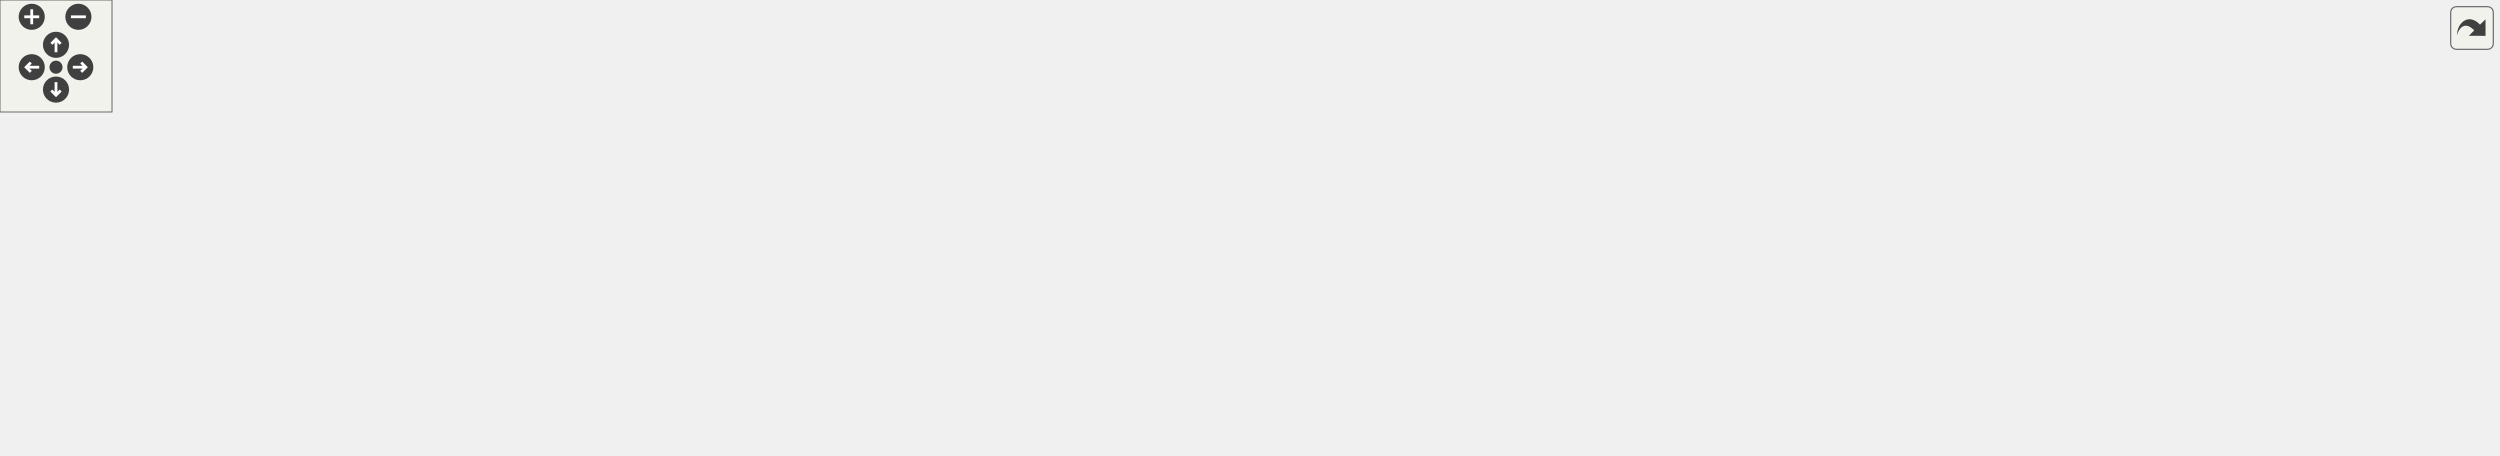
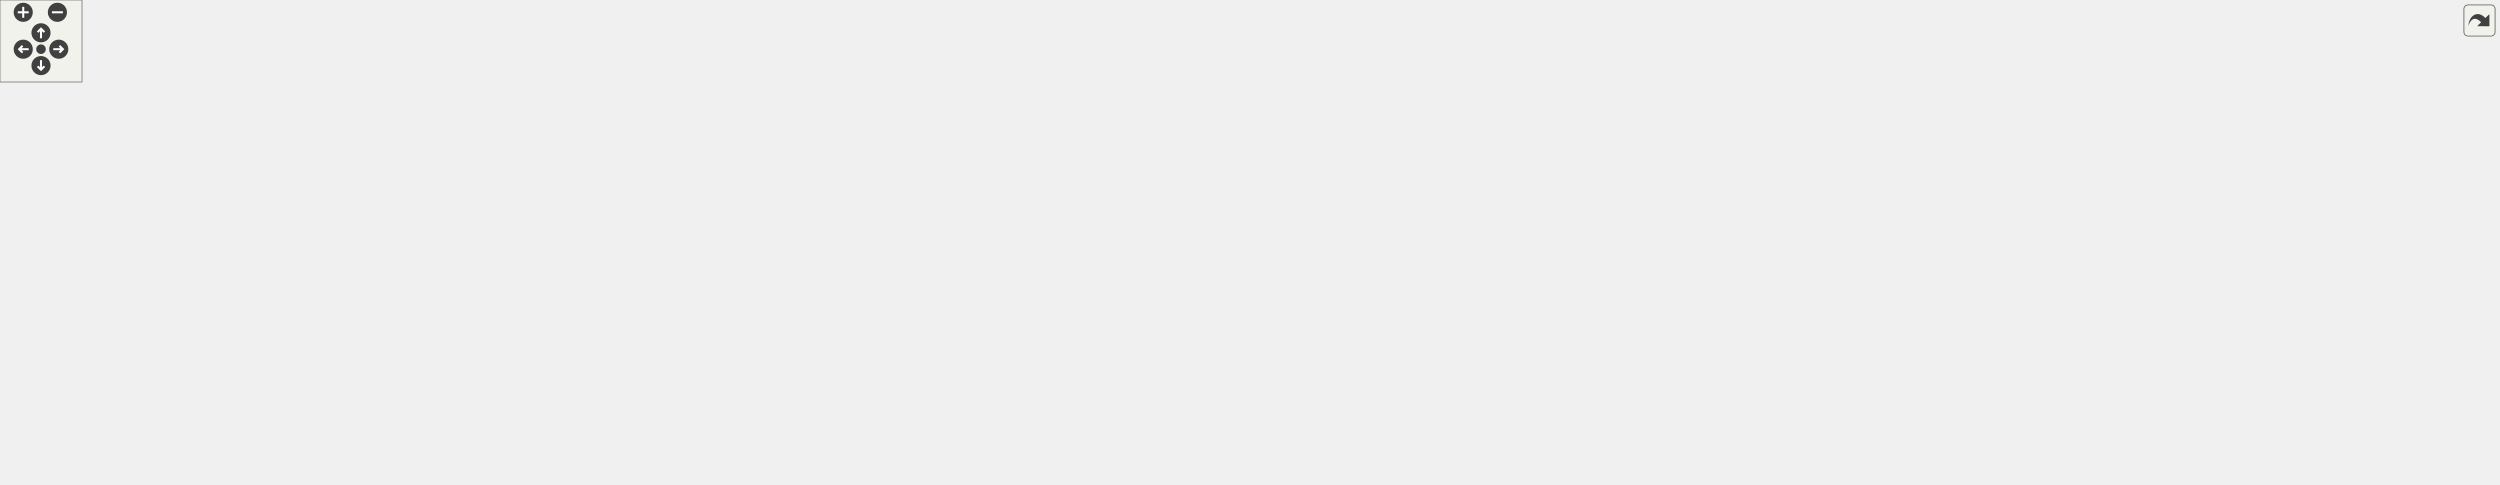
<svg xmlns="http://www.w3.org/2000/svg" xmlns:xlink="http://www.w3.org/1999/xlink" id="main" version="1.1" xml:space="preserve">
  <style type="text/css">
.edge:hover path { stroke: red; }
.edge:hover polygon { stroke: red; fill: red; }
</style>
  <defs>
    <circle id="rim" cx="0" cy="0" r="7" />
    <circle id="rim2" cx="0" cy="0" r="3.5" />
    <g id="zoomPlus">
      <use xlink:href="#rim" fill="#404040">
        <set attributeName="fill" to="#808080" begin="zoomplus.mouseover" end="zoomplus.mouseout" />
      </use>
      <path d="M-4,0h8M0,-4v8" fill="none" stroke="white" stroke-width="1.5" pointer-events="none" />
    </g>
    <g id="zoomMin">
      <use xlink:href="#rim" fill="#404040">
        <set attributeName="fill" to="#808080" begin="zoomminus.mouseover" end="zoomminus.mouseout" />
      </use>
      <path d="M-4,0h8" fill="none" stroke="white" stroke-width="1.5" pointer-events="none" />
    </g>
    <g id="dirArrow">
      <path fill="none" stroke="white" stroke-width="1.5" d="M0,-3.0v7 M-2.5,-0.5L0,-3.0L2.5,-0.5" />
    </g>
    <g id="resetDef">
      <use xlink:href="#rim2" fill="#404040">
        <set attributeName="fill" to="#808080" begin="reset.mouseover" end="reset.mouseout" />
      </use>
    </g>
  </defs>
  <svg id="graph" class="graph">
    <g id="viewport">
      <g id="node1" class="node">
-         <polygon fill="#bfbfbf" stroke="black" points="391.707,-165.5 391.707,-183.5 479.973,-183.5 479.973,-165.5 391.707,-165.5" />
-         <text text-anchor="middle" x="435.84" y="-171.5" font-family="Helvetica,sans-Serif" font-size="10.00">qtpasssettings.h</text>
+         <polygon fill="#bfbfbf" stroke="black" points="391.707,-275.5 391.707,-293.5 479.973,-293.5 479.973,-275.5 391.707,-275.5" />
+         <text text-anchor="middle" x="435.84" y="-281.5" font-family="Helvetica,sans-Serif" font-size="10.00">qtpasssettings.h</text>
      </g>
      <g id="node2" class="node">
-         <polygon fill="none" stroke="#bfbfbf" points="0,-110.5 0,-128.5 67.68,-128.5 67.68,-110.5 0,-110.5" />
-         <text text-anchor="middle" x="33.84" y="-116.5" font-family="Helvetica,sans-Serif" font-size="10.00">QByteArray</text>
+         <polygon fill="none" stroke="#bfbfbf" points="0,-220.5 0,-238.5 67.68,-238.5 67.68,-220.5 0,-220.5" />
+         <text text-anchor="middle" x="33.84" y="-226.5" font-family="Helvetica,sans-Serif" font-size="10.00">QByteArray</text>
      </g>
      <g id="edge1" class="edge">
-         <path fill="none" stroke="midnightblue" d="M391.481,-169.038C325.393,-162.163 196.966,-147.931 78.071,-129.096" />
-         <polygon fill="midnightblue" stroke="midnightblue" points="78.495,-125.619 68.067,-127.496 77.389,-132.531 78.495,-125.619" />
+         <path fill="none" stroke="midnightblue" d="M391.481,-279.038C325.393,-272.163 196.966,-257.931 78.071,-239.096" />
+         <polygon fill="midnightblue" stroke="midnightblue" points="78.495,-235.619 68.067,-237.496 77.389,-242.531 78.495,-235.619" />
      </g>
      <g id="node3" class="node">
-         <polygon fill="none" stroke="#bfbfbf" points="85.653,-110.5 85.653,-128.5 180.027,-128.5 180.027,-110.5 85.653,-110.5" />
-         <text text-anchor="middle" x="132.84" y="-116.5" font-family="Helvetica,sans-Serif" font-size="10.00">QCoreApplication</text>
+         <polygon fill="none" stroke="#bfbfbf" points="85.653,-220.5 85.653,-238.5 180.027,-238.5 180.027,-220.5 85.653,-220.5" />
+         <text text-anchor="middle" x="132.84" y="-226.5" font-family="Helvetica,sans-Serif" font-size="10.00">QCoreApplication</text>
      </g>
      <g id="edge2" class="edge">
-         <path fill="none" stroke="midnightblue" d="M391.457,-165.737C337.803,-156.352 247.454,-140.548 189.001,-130.324" />
-         <polygon fill="midnightblue" stroke="midnightblue" points="189.286,-126.82 178.832,-128.545 188.079,-133.716 189.286,-126.82" />
+         <path fill="none" stroke="midnightblue" d="M391.457,-275.737C337.803,-266.352 247.454,-250.548 189.001,-240.324" />
+         <polygon fill="midnightblue" stroke="midnightblue" points="189.286,-236.82 178.832,-238.545 188.079,-243.716 189.286,-236.82" />
      </g>
      <g id="node4" class="node">
-         <polygon fill="none" stroke="#bfbfbf" points="197.564,-110.5 197.564,-128.5 234.116,-128.5 234.116,-110.5 197.564,-110.5" />
-         <text text-anchor="middle" x="215.84" y="-116.5" font-family="Helvetica,sans-Serif" font-size="10.00">QDir</text>
+         <polygon fill="none" stroke="#bfbfbf" points="197.564,-220.5 197.564,-238.5 234.116,-238.5 234.116,-220.5 197.564,-220.5" />
+         <text text-anchor="middle" x="215.84" y="-226.5" font-family="Helvetica,sans-Serif" font-size="10.00">QDir</text>
      </g>
      <g id="edge3" class="edge">
-         <path fill="none" stroke="midnightblue" d="M396.801,-165.439C359.721,-157.574 302.224,-144.84 244.087,-129.186" />
-         <polygon fill="midnightblue" stroke="midnightblue" points="244.943,-125.792 234.375,-126.545 243.106,-132.547 244.943,-125.792" />
+         <path fill="none" stroke="midnightblue" d="M396.801,-275.439C359.721,-267.574 302.224,-254.84 244.087,-239.186" />
+         <polygon fill="midnightblue" stroke="midnightblue" points="244.943,-235.792 234.375,-236.545 243.106,-242.547 244.943,-235.792" />
      </g>
      <g id="node5" class="node">
-         <polygon fill="none" stroke="#bfbfbf" points="251.894,-110.5 251.894,-128.5 291.786,-128.5 291.786,-110.5 251.894,-110.5" />
-         <text text-anchor="middle" x="271.84" y="-116.5" font-family="Helvetica,sans-Serif" font-size="10.00">QFile</text>
+         <polygon fill="none" stroke="#bfbfbf" points="251.894,-220.5 251.894,-238.5 291.786,-238.5 291.786,-220.5 251.894,-220.5" />
+         <text text-anchor="middle" x="271.84" y="-226.5" font-family="Helvetica,sans-Serif" font-size="10.00">QFile</text>
      </g>
      <g id="edge4" class="edge">
-         <path fill="none" stroke="midnightblue" d="M410.932,-165.45C381.628,-155.98 333.012,-140.269 301.71,-130.153" />
-         <polygon fill="midnightblue" stroke="midnightblue" points="302.403,-126.699 291.811,-126.954 300.25,-133.36 302.403,-126.699" />
+         <path fill="none" stroke="midnightblue" d="M410.932,-275.45C381.628,-265.98 333.012,-250.269 301.71,-240.153" />
+         <polygon fill="midnightblue" stroke="midnightblue" points="302.403,-236.699 291.811,-236.954 300.25,-243.36 302.403,-236.699" />
      </g>
      <g id="node6" class="node">
-         <polygon fill="none" stroke="#bfbfbf" points="310.278,-110.5 310.278,-128.5 357.401,-128.5 357.401,-110.5 310.278,-110.5" />
-         <text text-anchor="middle" x="333.84" y="-116.5" font-family="Helvetica,sans-Serif" font-size="10.00">QHash</text>
+         <polygon fill="none" stroke="#bfbfbf" points="310.278,-220.5 310.278,-238.5 357.401,-238.5 357.401,-220.5 310.278,-220.5" />
+         <text text-anchor="middle" x="333.84" y="-226.5" font-family="Helvetica,sans-Serif" font-size="10.00">QHash</text>
      </g>
      <g id="edge5" class="edge">
-         <path fill="none" stroke="midnightblue" d="M420.348,-165.45C403.948,-156.929 377.821,-143.353 358.568,-133.349" />
-         <polygon fill="midnightblue" stroke="midnightblue" points="359.965,-130.13 349.477,-128.625 356.737,-136.342 359.965,-130.13" />
+         <path fill="none" stroke="midnightblue" d="M420.348,-275.45C403.948,-266.929 377.821,-253.353 358.568,-243.349" />
+         <polygon fill="midnightblue" stroke="midnightblue" points="359.965,-240.13 349.477,-238.625 356.737,-246.342 359.965,-240.13" />
      </g>
      <g id="node7" class="node">
-         <polygon fill="none" stroke="#bfbfbf" points="375.5,-110.5 375.5,-128.5 428.18,-128.5 428.18,-110.5 375.5,-110.5" />
-         <text text-anchor="middle" x="401.84" y="-116.5" font-family="Helvetica,sans-Serif" font-size="10.00">QObject</text>
+         <polygon fill="none" stroke="#bfbfbf" points="375.5,-220.5 375.5,-238.5 428.18,-238.5 428.18,-220.5 375.5,-220.5" />
+         <text text-anchor="middle" x="401.84" y="-226.5" font-family="Helvetica,sans-Serif" font-size="10.00">QObject</text>
      </g>
      <g id="edge6" class="edge">
-         <path fill="none" stroke="midnightblue" d="M430.527,-165.219C425.709,-157.707 418.462,-146.411 412.458,-137.052" />
-         <polygon fill="midnightblue" stroke="midnightblue" points="415.349,-135.077 407.004,-128.55 409.457,-138.856 415.349,-135.077" />
+         <path fill="none" stroke="midnightblue" d="M430.527,-275.219C425.709,-267.707 418.462,-256.411 412.458,-247.052" />
+         <polygon fill="midnightblue" stroke="midnightblue" points="415.349,-245.077 407.004,-238.55 409.457,-248.856 415.349,-245.077" />
      </g>
      <g id="node8" class="node">
-         <polygon fill="none" stroke="#bfbfbf" points="446.554,-110.5 446.554,-128.5 493.125,-128.5 493.125,-110.5 446.554,-110.5" />
-         <text text-anchor="middle" x="469.84" y="-116.5" font-family="Helvetica,sans-Serif" font-size="10.00">QPoint</text>
+         <polygon fill="none" stroke="#bfbfbf" points="446.554,-220.5 446.554,-238.5 493.125,-238.5 493.125,-220.5 446.554,-220.5" />
+         <text text-anchor="middle" x="469.84" y="-226.5" font-family="Helvetica,sans-Serif" font-size="10.00">QPoint</text>
      </g>
      <g id="edge7" class="edge">
-         <path fill="none" stroke="midnightblue" d="M441.152,-165.219C445.971,-157.707 453.218,-146.411 459.222,-137.052" />
-         <polygon fill="midnightblue" stroke="midnightblue" points="462.222,-138.856 464.676,-128.55 456.33,-135.077 462.222,-138.856" />
+         <path fill="none" stroke="midnightblue" d="M441.152,-275.219C445.971,-267.707 453.218,-256.411 459.222,-247.052" />
+         <polygon fill="midnightblue" stroke="midnightblue" points="462.222,-248.856 464.676,-238.55 456.33,-245.077 462.222,-248.856" />
      </g>
      <g id="node9" class="node">
-         <polygon fill="none" stroke="#bfbfbf" points="510.884,-110.5 510.884,-128.5 570.795,-128.5 570.795,-110.5 510.884,-110.5" />
-         <text text-anchor="middle" x="540.84" y="-116.5" font-family="Helvetica,sans-Serif" font-size="10.00">QSettings</text>
+         <polygon fill="none" stroke="#bfbfbf" points="510.884,-220.5 510.884,-238.5 570.795,-238.5 570.795,-220.5 510.884,-220.5" />
+         <text text-anchor="middle" x="540.84" y="-226.5" font-family="Helvetica,sans-Serif" font-size="10.00">QSettings</text>
      </g>
      <g id="edge8" class="edge">
-         <path fill="none" stroke="midnightblue" d="M451.787,-165.45C468.747,-156.89 495.811,-143.229 515.656,-133.212" />
-         <polygon fill="midnightblue" stroke="midnightblue" points="517.392,-136.256 524.743,-128.625 514.238,-130.007 517.392,-136.256" />
+         <path fill="none" stroke="midnightblue" d="M451.787,-275.45C468.747,-266.89 495.811,-253.229 515.656,-243.212" />
+         <polygon fill="midnightblue" stroke="midnightblue" points="517.392,-246.256 524.743,-238.625 514.238,-240.007 517.392,-246.256" />
      </g>
      <g id="node10" class="node">
-         <polygon fill="none" stroke="#bfbfbf" points="589.224,-110.5 589.224,-128.5 632.456,-128.5 632.456,-110.5 589.224,-110.5" />
-         <text text-anchor="middle" x="610.84" y="-116.5" font-family="Helvetica,sans-Serif" font-size="10.00">QSize</text>
+         <polygon fill="none" stroke="#bfbfbf" points="589.224,-220.5 589.224,-238.5 632.456,-238.5 632.456,-220.5 589.224,-220.5" />
+         <text text-anchor="middle" x="610.84" y="-226.5" font-family="Helvetica,sans-Serif" font-size="10.00">QSize</text>
      </g>
      <g id="edge9" class="edge">
-         <path fill="none" stroke="midnightblue" d="M462.419,-165.45C493.787,-155.95 545.892,-140.17 579.282,-130.058" />
-         <polygon fill="midnightblue" stroke="midnightblue" points="580.443,-133.363 588.999,-127.115 578.414,-126.663 580.443,-133.363" />
+         <path fill="none" stroke="midnightblue" d="M462.419,-275.45C493.787,-265.95 545.892,-250.17 579.282,-240.058" />
+         <polygon fill="midnightblue" stroke="midnightblue" points="580.443,-243.363 588.999,-237.115 578.414,-236.663 580.443,-243.363" />
      </g>
      <g id="node11" class="node">
-         <polygon fill="none" stroke="#bfbfbf" points="650.477,-110.5 650.477,-128.5 705.203,-128.5 705.203,-110.5 650.477,-110.5" />
-         <text text-anchor="middle" x="677.84" y="-116.5" font-family="Helvetica,sans-Serif" font-size="10.00">QVariant</text>
+         <polygon fill="none" stroke="#bfbfbf" points="650.477,-220.5 650.477,-238.5 705.203,-238.5 705.203,-220.5 650.477,-220.5" />
+         <text text-anchor="middle" x="677.84" y="-226.5" font-family="Helvetica,sans-Serif" font-size="10.00">QVariant</text>
      </g>
      <g id="edge10" class="edge">
-         <path fill="none" stroke="midnightblue" d="M474.234,-165.435C513.623,-157.111 576.927,-143.591 640.539,-129.264" />
-         <polygon fill="midnightblue" stroke="midnightblue" points="641.352,-132.668 650.335,-127.051 639.81,-125.84 641.352,-132.668" />
+         <path fill="none" stroke="midnightblue" d="M474.234,-275.435C513.623,-267.111 576.927,-253.591 640.539,-239.264" />
+         <polygon fill="midnightblue" stroke="midnightblue" points="641.352,-242.668 650.335,-237.051 639.81,-235.84 641.352,-242.668" />
      </g>
      <g id="node12" class="node">
        <g id="a_node12">
          <a xlink:href="enums_8h.html" target="_top" xlink:title="enums.h">
-             <polygon fill="none" stroke="black" points="646.663,-55.5 646.663,-73.5 701.017,-73.5 701.017,-55.5 646.663,-55.5" />
-             <text text-anchor="middle" x="673.84" y="-61.5" font-family="Helvetica,sans-Serif" font-size="10.00">enums.h</text>
+             <polygon fill="none" stroke="black" points="743.663,-55.5 743.663,-73.5 798.017,-73.5 798.017,-55.5 743.663,-55.5" />
+             <text text-anchor="middle" x="770.84" y="-61.5" font-family="Helvetica,sans-Serif" font-size="10.00">enums.h</text>
          </a>
        </g>
      </g>
      <g id="edge11" class="edge">
-         <path fill="none" stroke="midnightblue" d="M480.214,-173.097C550.956,-171.408 684.346,-163.59 713.84,-129 727.014,-113.55 709.326,-93.379 693.469,-79.96" />
-         <polygon fill="midnightblue" stroke="midnightblue" points="695.517,-77.117 685.516,-73.62 691.153,-82.591 695.517,-77.117" />
+         <path fill="none" stroke="midnightblue" d="M480.191,-281.899C549.576,-278.511 679.436,-268.335 713.84,-239 760.659,-199.078 769.25,-119.981 770.666,-84.043" />
+         <polygon fill="midnightblue" stroke="midnightblue" points="774.175,-83.711 770.917,-73.629 767.177,-83.542 774.175,-83.711" />
      </g>
      <g id="node13" class="node">
        <g id="a_node13">
          <a xlink:href="mainwindow_8h.html" target="_top" xlink:title="mainwindow.h">
-             <polygon fill="none" stroke="black" points="874.431,-110.5 874.431,-128.5 953.249,-128.5 953.249,-110.5 874.431,-110.5" />
-             <text text-anchor="middle" x="913.84" y="-116.5" font-family="Helvetica,sans-Serif" font-size="10.00">mainwindow.h</text>
+             <polygon fill="none" stroke="black" points="1323.43,-220.5 1323.43,-238.5 1402.25,-238.5 1402.25,-220.5 1323.43,-220.5" />
+             <text text-anchor="middle" x="1362.84" y="-226.5" font-family="Helvetica,sans-Serif" font-size="10.00">mainwindow.h</text>
          </a>
        </g>
      </g>
      <g id="edge12" class="edge">
-         <path fill="none" stroke="midnightblue" d="M480.38,-168.561C569.848,-158.641 770.809,-136.359 864.281,-125.995" />
-         <polygon fill="midnightblue" stroke="midnightblue" points="864.775,-129.462 874.329,-124.881 864.004,-122.504 864.775,-129.462" />
+         <path fill="none" stroke="midnightblue" d="M480.239,-280.962C635.025,-272.112 1150.24,-242.655 1313.07,-233.346" />
+         <polygon fill="midnightblue" stroke="midnightblue" points="1313.49,-236.827 1323.28,-232.762 1313.09,-229.839 1313.49,-236.827" />
      </g>
      <g id="edge13" class="edge">
-         <path fill="none" stroke="midnightblue" d="M877.389,-110.45C832.498,-100.537 756.64,-83.785 711.294,-73.771" />
-         <polygon fill="midnightblue" stroke="midnightblue" points="711.801,-70.299 701.281,-71.56 710.291,-77.134 711.801,-70.299" />
+         <path fill="none" stroke="midnightblue" d="M1323.32,-228.054C1246.32,-226.398 1071.22,-218.764 928.84,-184 864.298,-168.241 834.755,-177.956 789.84,-129 778.535,-116.679 773.943,-97.885 772.084,-83.938" />
+         <polygon fill="midnightblue" stroke="midnightblue" points="775.531,-83.223 771.079,-73.609 768.564,-83.901 775.531,-83.223" />
      </g>
      <g id="node14" class="node">
        <g id="a_node14">
+           <a xlink:href="imitatepass_8h.html" target="_top" xlink:title="imitatepass.h">
+             <polygon fill="none" stroke="black" points="1390.38,-165.5 1390.38,-183.5 1465.3,-183.5 1465.3,-165.5 1390.38,-165.5" />
+             <text text-anchor="middle" x="1427.84" y="-171.5" font-family="Helvetica,sans-Serif" font-size="10.00">imitatepass.h</text>
+           </a>
+         </g>
+       </g>
+       <g id="edge14" class="edge">
+         <path fill="none" stroke="midnightblue" d="M1372.71,-220.45C1382.54,-212.434 1397.86,-199.947 1409.85,-190.166" />
+         <polygon fill="midnightblue" stroke="midnightblue" points="1412.34,-192.657 1417.87,-183.625 1407.91,-187.232 1412.34,-192.657" />
+       </g>
+       <g id="node15" class="node">
+         <g id="a_node15">
+           <a xlink:href="pass_8h.html" target="_top" xlink:title="pass.h">
+             <polygon fill="none" stroke="black" points="1642.11,-110.5 1642.11,-128.5 1687.57,-128.5 1687.57,-110.5 1642.11,-110.5" />
+             <text text-anchor="middle" x="1664.84" y="-116.5" font-family="Helvetica,sans-Serif" font-size="10.00">pass.h</text>
+           </a>
+         </g>
+       </g>
+       <g id="edge27" class="edge">
+         <path fill="none" stroke="midnightblue" d="M1362.68,-220.428C1362.89,-206.748 1365.45,-179.122 1381.84,-165 1422.44,-130.012 1562.94,-139.193 1631.82,-128.729" />
+         <polygon fill="midnightblue" stroke="midnightblue" points="1632.61,-132.145 1641.84,-126.953 1631.39,-125.252 1632.61,-132.145" />
+       </g>
+       <g id="node17" class="node">
+         <polygon fill="none" stroke="#bfbfbf" points="1693.89,-55.5 1693.89,-73.5 1753.79,-73.5 1753.79,-55.5 1693.89,-55.5" />
+         <text text-anchor="middle" x="1723.84" y="-61.5" font-family="Helvetica,sans-Serif" font-size="10.00">QProcess</text>
+       </g>
+       <g id="edge43" class="edge">
+         <path fill="none" stroke="midnightblue" d="M1402.53,-229.046C1483.27,-229.277 1662.58,-225.03 1704.84,-184 1731.8,-157.83 1730.2,-109.735 1726.91,-83.586" />
+         <polygon fill="midnightblue" stroke="midnightblue" points="1730.35,-82.938 1725.42,-73.56 1723.43,-83.966 1730.35,-82.938" />
+       </g>
+       <g id="node18" class="node">
+         <polygon fill="none" stroke="#bfbfbf" points="1771.94,-55.5 1771.94,-73.5 1825.74,-73.5 1825.74,-55.5 1771.94,-55.5" />
+         <text text-anchor="middle" x="1798.84" y="-61.5" font-family="Helvetica,sans-Serif" font-size="10.00">QQueue</text>
+       </g>
+       <g id="edge44" class="edge">
+         <path fill="none" stroke="midnightblue" d="M1402.34,-227.863C1484.81,-225.867 1672.04,-217.65 1724.84,-184 1762.23,-160.168 1783.96,-109.944 1793.32,-83.174" />
+         <polygon fill="midnightblue" stroke="midnightblue" points="1796.68,-84.169 1796.5,-73.576 1790.03,-81.97 1796.68,-84.169" />
+       </g>
+       <g id="node25" class="node">
+         <g id="a_node25">
+           <a xlink:href="realpass_8h.html" target="_top" xlink:title="realpass.h">
+             <polygon fill="none" stroke="black" points="1633.77,-165.5 1633.77,-183.5 1695.91,-183.5 1695.91,-165.5 1633.77,-165.5" />
+             <text text-anchor="middle" x="1664.84" y="-171.5" font-family="Helvetica,sans-Serif" font-size="10.00">realpass.h</text>
+           </a>
+         </g>
+       </g>
+       <g id="edge28" class="edge">
+         <path fill="none" stroke="midnightblue" d="M1402.44,-222.295C1451.86,-214.435 1539.24,-200.165 1623.44,-184.207" />
+         <polygon fill="midnightblue" stroke="midnightblue" points="1624.25,-187.615 1633.42,-182.304 1622.94,-180.738 1624.25,-187.615" />
+       </g>
+       <g id="node26" class="node">
+         <g id="a_node26">
          <a xlink:href="storemodel_8h.html" target="_top" xlink:title="storemodel.h">
-             <polygon fill="none" stroke="black" points="756.936,-55.5 756.936,-73.5 830.744,-73.5 830.744,-55.5 756.936,-55.5" />
-             <text text-anchor="middle" x="793.84" y="-61.5" font-family="Helvetica,sans-Serif" font-size="10.00">storemodel.h</text>
-           </a>
-         </g>
-       </g>
-       <g id="edge14" class="edge">
-         <path fill="none" stroke="midnightblue" d="M895.614,-110.45C875.879,-101.734 844.173,-87.731 821.393,-77.669" />
-         <polygon fill="midnightblue" stroke="midnightblue" points="822.798,-74.464 812.237,-73.625 819.97,-80.867 822.798,-74.464" />
-       </g>
-       <g id="node15" class="node">
-         <polygon fill="none" stroke="#bfbfbf" points="513.606,-0.5 513.606,-18.5 614.074,-18.5 614.074,-0.5 513.606,-0.5" />
-         <text text-anchor="middle" x="563.84" y="-6.5" font-family="Helvetica,sans-Serif" font-size="10.00">QFileSystemModel</text>
+             <polygon fill="none" stroke="black" points="991.936,-165.5 991.936,-183.5 1065.74,-183.5 1065.74,-165.5 991.936,-165.5" />
+             <text text-anchor="middle" x="1028.84" y="-171.5" font-family="Helvetica,sans-Serif" font-size="10.00">storemodel.h</text>
+           </a>
+         </g>
+       </g>
+       <g id="edge30" class="edge">
+         <path fill="none" stroke="midnightblue" d="M1323.21,-222.212C1261.38,-212.4 1142.17,-193.484 1076,-182.984" />
+         <polygon fill="midnightblue" stroke="midnightblue" points="1076.28,-179.485 1065.86,-181.374 1075.19,-186.398 1076.28,-179.485" />
+       </g>
+       <g id="node27" class="node">
+         <polygon fill="none" stroke="#bfbfbf" points="798.606,-110.5 798.606,-128.5 899.074,-128.5 899.074,-110.5 798.606,-110.5" />
+         <text text-anchor="middle" x="848.84" y="-116.5" font-family="Helvetica,sans-Serif" font-size="10.00">QFileSystemModel</text>
+       </g>
+       <g id="edge41" class="edge">
+         <path fill="none" stroke="midnightblue" d="M1323.17,-228.069C1253.12,-226.387 1103.51,-218.64 982.84,-184 941.371,-172.095 896.769,-148.564 870.909,-133.73" />
+         <polygon fill="midnightblue" stroke="midnightblue" points="872.363,-130.526 861.961,-128.513 868.837,-136.573 872.363,-130.526" />
+       </g>
+       <g id="node30" class="node">
+         <g id="a_node30">
+           <a xlink:href="trayicon_8h.html" target="_top" xlink:title="trayicon.h">
+             <polygon fill="none" stroke="black" points="1275.16,-165.5 1275.16,-183.5 1334.52,-183.5 1334.52,-165.5 1275.16,-165.5" />
+             <text text-anchor="middle" x="1304.84" y="-171.5" font-family="Helvetica,sans-Serif" font-size="10.00">trayicon.h</text>
+           </a>
+         </g>
+       </g>
+       <g id="edge34" class="edge">
+         <path fill="none" stroke="midnightblue" d="M1353.78,-220.219C1345.04,-212.238 1331.63,-199.984 1321.06,-190.321" />
+         <polygon fill="midnightblue" stroke="midnightblue" points="1323.39,-187.712 1313.65,-183.55 1318.67,-192.879 1323.39,-187.712" />
+       </g>
+       <g id="node33" class="node">
+         <polygon fill="none" stroke="#bfbfbf" points="1129.33,-110.5 1129.33,-128.5 1210.35,-128.5 1210.35,-110.5 1129.33,-110.5" />
+         <text text-anchor="middle" x="1169.84" y="-116.5" font-family="Helvetica,sans-Serif" font-size="10.00">QMainWindow</text>
+       </g>
+       <g id="edge42" class="edge">
+         <path fill="none" stroke="midnightblue" d="M1343.08,-220.495C1323.16,-212.183 1291.75,-198.401 1265.84,-184 1238.22,-168.65 1208.09,-148.036 1189.1,-134.517" />
+         <polygon fill="midnightblue" stroke="midnightblue" points="1190.89,-131.495 1180.72,-128.505 1186.8,-137.181 1190.89,-131.495" />
+       </g>
+       <g id="node37" class="node">
+         <polygon fill="none" stroke="#bfbfbf" points="1483.36,-165.5 1483.36,-183.5 1532.32,-183.5 1532.32,-165.5 1483.36,-165.5" />
+         <text text-anchor="middle" x="1507.84" y="-171.5" font-family="Helvetica,sans-Serif" font-size="10.00">QTimer</text>
+       </g>
+       <g id="edge45" class="edge">
+         <path fill="none" stroke="midnightblue" d="M1384.86,-220.45C1409.13,-211.578 1448.39,-197.229 1476.01,-187.134" />
+         <polygon fill="midnightblue" stroke="midnightblue" points="1477.42,-190.346 1485.61,-183.625 1475.02,-183.771 1477.42,-190.346" />
+       </g>
+       <g id="node38" class="node">
+         <polygon fill="none" stroke="#bfbfbf" points="1550.1,-165.5 1550.1,-183.5 1615.58,-183.5 1615.58,-165.5 1550.1,-165.5" />
+         <text text-anchor="middle" x="1582.84" y="-171.5" font-family="Helvetica,sans-Serif" font-size="10.00">QTreeView</text>
+       </g>
+       <g id="edge46" class="edge">
+         <path fill="none" stroke="midnightblue" d="M1396.25,-220.45C1434.68,-211.194 1497.85,-195.976 1539.89,-185.847" />
+         <polygon fill="midnightblue" stroke="midnightblue" points="1540.93,-189.196 1549.83,-183.452 1539.29,-182.391 1540.93,-189.196" />
+       </g>
+       <g id="edge15" class="edge">
+         <path fill="none" stroke="midnightblue" d="M1465.37,-165.893C1504.55,-157.83 1568.02,-144.437 1631.95,-129.128" />
+         <polygon fill="midnightblue" stroke="midnightblue" points="1632.9,-132.5 1641.8,-126.755 1631.26,-125.695 1632.9,-132.5" />
+       </g>
+       <g id="edge20" class="edge">
+         <path fill="none" stroke="midnightblue" d="M1641.89,-111.792C1638.87,-111.089 1635.79,-110.463 1632.84,-110 1470.36,-84.511 952.758,-70.016 808.49,-66.401" />
+         <polygon fill="midnightblue" stroke="midnightblue" points="808.456,-62.899 798.372,-66.15 808.282,-69.897 808.456,-62.899" />
+       </g>
+       <g id="node16" class="node">
+         <polygon fill="none" stroke="#bfbfbf" points="1411.17,-0.5 1411.17,-18.5 1450.51,-18.5 1450.51,-0.5 1411.17,-0.5" />
+         <text text-anchor="middle" x="1430.84" y="-6.5" font-family="Helvetica,sans-Serif" font-size="10.00">QList</text>
+       </g>
+       <g id="edge16" class="edge">
+         <path fill="none" stroke="midnightblue" d="M1641.97,-112.237C1607.52,-102.651 1544.09,-84.365 1522.84,-74 1494.96,-60.398 1466.03,-39.025 1448.23,-24.889" />
+         <polygon fill="midnightblue" stroke="midnightblue" points="1450.42,-22.157 1440.44,-18.596 1446.02,-27.603 1450.42,-22.157" />
+       </g>
+       <g id="edge17" class="edge">
+         <path fill="none" stroke="midnightblue" d="M1673.8,-110.45C1682.64,-102.512 1696.36,-90.189 1707.2,-80.452" />
+         <polygon fill="midnightblue" stroke="midnightblue" points="1709.69,-82.912 1714.79,-73.625 1705.02,-77.704 1709.69,-82.912" />
+       </g>
+       <g id="edge18" class="edge">
+         <path fill="none" stroke="midnightblue" d="M1685.19,-110.45C1707.43,-101.656 1743.27,-87.48 1768.75,-77.401" />
+         <polygon fill="midnightblue" stroke="midnightblue" points="1770.28,-80.558 1778.3,-73.625 1767.71,-74.049 1770.28,-80.558" />
+       </g>
+       <g id="node19" class="node">
+         <polygon fill="none" stroke="#bfbfbf" points="1625.89,-55.5 1625.89,-73.5 1675.79,-73.5 1675.79,-55.5 1625.89,-55.5" />
+         <text text-anchor="middle" x="1650.84" y="-61.5" font-family="Helvetica,sans-Serif" font-size="10.00">QString</text>
+       </g>
+       <g id="edge19" class="edge">
+         <path fill="none" stroke="midnightblue" d="M1662.65,-110.219C1660.75,-103.02 1657.93,-92.346 1655.52,-83.231" />
+         <polygon fill="midnightblue" stroke="midnightblue" points="1658.9,-82.324 1652.97,-73.55 1652.14,-84.112 1658.9,-82.324" />
+       </g>
+       <g id="node20" class="node">
+         <g id="a_node20">
+           <a xlink:href="usersdialog_8h.html" target="_top" xlink:title="usersdialog.h">
+             <polygon fill="none" stroke="black" points="1532.1,-55.5 1532.1,-73.5 1607.58,-73.5 1607.58,-55.5 1532.1,-55.5" />
+             <text text-anchor="middle" x="1569.84" y="-61.5" font-family="Helvetica,sans-Serif" font-size="10.00">usersdialog.h</text>
+           </a>
+         </g>
+       </g>
+       <g id="edge21" class="edge">
+         <path fill="none" stroke="midnightblue" d="M1650.41,-110.45C1635.35,-102.045 1611.47,-88.724 1593.61,-78.762" />
+         <polygon fill="midnightblue" stroke="midnightblue" points="1594.84,-75.441 1584.4,-73.625 1591.43,-81.554 1594.84,-75.441" />
      </g>
      <g id="edge25" class="edge">
-         <path fill="none" stroke="midnightblue" d="M875.239,-110.478C841.144,-102.848 790.38,-90.147 747.84,-74 730.186,-67.299 727.377,-61.999 709.84,-55 675.496,-41.293 635.212,-29.307 605.669,-21.238" />
-         <polygon fill="midnightblue" stroke="midnightblue" points="606.26,-17.773 595.694,-18.551 604.439,-24.532 606.26,-17.773" />
-       </g>
-       <g id="node18" class="node">
-         <g id="a_node18">
-           <a xlink:href="trayicon_8h.html" target="_top" xlink:title="trayicon.h">
-             <polygon fill="none" stroke="black" points="913.163,-55.5 913.163,-73.5 972.517,-73.5 972.517,-55.5 913.163,-55.5" />
-             <text text-anchor="middle" x="942.84" y="-61.5" font-family="Helvetica,sans-Serif" font-size="10.00">trayicon.h</text>
-           </a>
-         </g>
-       </g>
-       <g id="edge18" class="edge">
-         <path fill="none" stroke="midnightblue" d="M918.371,-110.219C922.438,-102.786 928.534,-91.646 933.623,-82.345" />
-         <polygon fill="midnightblue" stroke="midnightblue" points="936.706,-84.002 938.435,-73.55 930.565,-80.642 936.706,-84.002" />
+         <path fill="none" stroke="midnightblue" d="M1548.73,-55.45C1525.16,-46.463 1486.85,-31.855 1460.33,-21.743" />
+         <polygon fill="midnightblue" stroke="midnightblue" points="1461.39,-18.401 1450.79,-18.109 1458.89,-24.942 1461.39,-18.401" />
      </g>
      <g id="node21" class="node">
-         <polygon fill="none" stroke="#bfbfbf" points="844.33,-0.5 844.33,-18.5 925.35,-18.5 925.35,-0.5 844.33,-0.5" />
-         <text text-anchor="middle" x="884.84" y="-6.5" font-family="Helvetica,sans-Serif" font-size="10.00">QMainWindow</text>
+         <polygon fill="none" stroke="#bfbfbf" points="1668.38,-0.5 1668.38,-18.5 1743.3,-18.5 1743.3,-0.5 1668.38,-0.5" />
+         <text text-anchor="middle" x="1705.84" y="-6.5" font-family="Helvetica,sans-Serif" font-size="10.00">QCloseEvent</text>
+       </g>
+       <g id="edge22" class="edge">
+         <path fill="none" stroke="midnightblue" d="M1590.5,-55.45C1613.16,-46.617 1649.76,-32.355 1675.65,-22.267" />
+         <polygon fill="midnightblue" stroke="midnightblue" points="1676.94,-25.518 1684.99,-18.625 1674.4,-18.995 1676.94,-25.518" />
+       </g>
+       <g id="node22" class="node">
+         <polygon fill="none" stroke="#bfbfbf" points="1761.46,-0.5 1761.46,-18.5 1828.22,-18.5 1828.22,-0.5 1761.46,-0.5" />
+         <text text-anchor="middle" x="1794.84" y="-6.5" font-family="Helvetica,sans-Serif" font-size="10.00">QDateTime</text>
+       </g>
+       <g id="edge23" class="edge">
+         <path fill="none" stroke="midnightblue" d="M1604.01,-55.45C1643.51,-46.148 1708.56,-30.823 1751.56,-20.695" />
+         <polygon fill="midnightblue" stroke="midnightblue" points="1752.52,-24.065 1761.45,-18.365 1750.91,-17.252 1752.52,-24.065" />
+       </g>
+       <g id="node23" class="node">
+         <polygon fill="none" stroke="#bfbfbf" points="1468.78,-0.5 1468.78,-18.5 1520.9,-18.5 1520.9,-0.5 1468.78,-0.5" />
+         <text text-anchor="middle" x="1494.84" y="-6.5" font-family="Helvetica,sans-Serif" font-size="10.00">QDialog</text>
+       </g>
+       <g id="edge24" class="edge">
+         <path fill="none" stroke="midnightblue" d="M1558.45,-55.45C1546.89,-47.279 1528.75,-34.46 1514.79,-24.6" />
+         <polygon fill="midnightblue" stroke="midnightblue" points="1516.52,-21.538 1506.34,-18.625 1512.48,-27.255 1516.52,-21.538" />
+       </g>
+       <g id="node24" class="node">
+         <polygon fill="none" stroke="#bfbfbf" points="1539.32,-0.5 1539.32,-18.5 1650.36,-18.5 1650.36,-0.5 1539.32,-0.5" />
+         <text text-anchor="middle" x="1594.84" y="-6.5" font-family="Helvetica,sans-Serif" font-size="10.00">QStandardItemModel</text>
      </g>
      <g id="edge26" class="edge">
-         <path fill="none" stroke="midnightblue" d="M911.66,-110.382C907.021,-93.104 896.072,-52.329 889.69,-28.563" />
-         <polygon fill="midnightblue" stroke="midnightblue" points="893.019,-27.462 887.045,-18.712 886.258,-29.277 893.019,-27.462" />
-       </g>
-       <g id="node25" class="node">
-         <polygon fill="none" stroke="#bfbfbf" points="990.889,-55.5 990.889,-73.5 1050.79,-73.5 1050.79,-55.5 990.889,-55.5" />
-         <text text-anchor="middle" x="1020.84" y="-61.5" font-family="Helvetica,sans-Serif" font-size="10.00">QProcess</text>
-       </g>
-       <g id="edge27" class="edge">
-         <path fill="none" stroke="midnightblue" d="M930.091,-110.45C947.452,-101.851 975.204,-88.105 995.452,-78.076" />
-         <polygon fill="midnightblue" stroke="midnightblue" points="997.028,-81.2 1004.44,-73.625 993.921,-74.928 997.028,-81.2" />
-       </g>
-       <g id="node26" class="node">
-         <polygon fill="none" stroke="#bfbfbf" points="1068.94,-55.5 1068.94,-73.5 1122.74,-73.5 1122.74,-55.5 1068.94,-55.5" />
-         <text text-anchor="middle" x="1095.84" y="-61.5" font-family="Helvetica,sans-Serif" font-size="10.00">QQueue</text>
-       </g>
-       <g id="edge28" class="edge">
-         <path fill="none" stroke="midnightblue" d="M941.482,-110.45C972.888,-101.305 1024.28,-86.338 1059.05,-76.212" />
-         <polygon fill="midnightblue" stroke="midnightblue" points="1060.21,-79.522 1068.83,-73.365 1058.25,-72.801 1060.21,-79.522" />
-       </g>
-       <g id="node27" class="node">
-         <polygon fill="none" stroke="#bfbfbf" points="1140.36,-55.5 1140.36,-73.5 1189.32,-73.5 1189.32,-55.5 1140.36,-55.5" />
-         <text text-anchor="middle" x="1164.84" y="-61.5" font-family="Helvetica,sans-Serif" font-size="10.00">QTimer</text>
+         <path fill="none" stroke="midnightblue" d="M1573.75,-55.219C1577.22,-47.864 1582.4,-36.88 1586.76,-27.639" />
+         <polygon fill="midnightblue" stroke="midnightblue" points="1589.94,-29.087 1591.04,-18.55 1583.61,-26.101 1589.94,-29.087" />
      </g>
      <g id="edge29" class="edge">
-         <path fill="none" stroke="midnightblue" d="M953.352,-111.06C995.074,-103.065 1062.99,-89.659 1130.11,-74.317" />
-         <polygon fill="midnightblue" stroke="midnightblue" points="1131.05,-77.694 1140.01,-72.04 1129.48,-70.872 1131.05,-77.694" />
+         <path fill="none" stroke="midnightblue" d="M1664.84,-165.219C1664.84,-158.177 1664.84,-147.808 1664.84,-138.828" />
+         <polygon fill="midnightblue" stroke="midnightblue" points="1668.34,-138.55 1664.84,-128.55 1661.34,-138.55 1668.34,-138.55" />
+       </g>
+       <g id="edge31" class="edge">
+         <path fill="none" stroke="midnightblue" d="M1001.5,-165.45C970.62,-156.357 920.197,-141.511 885.818,-131.388" />
+         <polygon fill="midnightblue" stroke="midnightblue" points="886.721,-128.005 876.14,-128.538 884.744,-134.72 886.721,-128.005" />
      </g>
      <g id="node28" class="node">
-         <polygon fill="none" stroke="#bfbfbf" points="1207.1,-55.5 1207.1,-73.5 1272.58,-73.5 1272.58,-55.5 1207.1,-55.5" />
-         <text text-anchor="middle" x="1239.84" y="-61.5" font-family="Helvetica,sans-Serif" font-size="10.00">QTreeView</text>
-       </g>
-       <g id="edge30" class="edge">
-         <path fill="none" stroke="midnightblue" d="M953.444,-112.86C1006.53,-105.174 1103.94,-90.639 1196.99,-74.085" />
-         <polygon fill="midnightblue" stroke="midnightblue" points="1197.62,-77.527 1206.85,-72.32 1196.39,-70.637 1197.62,-77.527" />
-       </g>
-       <g id="edge15" class="edge">
-         <path fill="none" stroke="midnightblue" d="M758.908,-55.45C718.686,-46.182 652.521,-30.935 608.567,-20.807" />
-         <polygon fill="midnightblue" stroke="midnightblue" points="609.254,-17.373 598.723,-18.538 607.682,-24.195 609.254,-17.373" />
-       </g>
-       <g id="node16" class="node">
-         <polygon fill="none" stroke="#bfbfbf" points="632.163,-0.5 632.163,-18.5 691.517,-18.5 691.517,-0.5 632.163,-0.5" />
-         <text text-anchor="middle" x="661.84" y="-6.5" font-family="Helvetica,sans-Serif" font-size="10.00">QRegExp</text>
-       </g>
-       <g id="edge16" class="edge">
-         <path fill="none" stroke="midnightblue" d="M773.792,-55.45C751.889,-46.656 716.583,-32.48 691.479,-22.401" />
-         <polygon fill="midnightblue" stroke="midnightblue" points="692.661,-19.103 682.076,-18.625 690.052,-25.599 692.661,-19.103" />
-       </g>
-       <g id="node17" class="node">
-         <polygon fill="none" stroke="#bfbfbf" points="709.271,-0.5 709.271,-18.5 826.409,-18.5 826.409,-0.5 709.271,-0.5" />
-         <text text-anchor="middle" x="767.84" y="-6.5" font-family="Helvetica,sans-Serif" font-size="10.00">QSortFilterProxyModel</text>
-       </g>
-       <g id="edge17" class="edge">
-         <path fill="none" stroke="midnightblue" d="M789.777,-55.219C786.169,-47.864 780.781,-36.88 776.248,-27.639" />
-         <polygon fill="midnightblue" stroke="midnightblue" points="779.335,-25.986 771.789,-18.55 773.051,-29.069 779.335,-25.986" />
-       </g>
-       <g id="node19" class="node">
-         <polygon fill="none" stroke="#bfbfbf" points="943.054,-0.5 943.054,-18.5 994.625,-18.5 994.625,-0.5 943.054,-0.5" />
-         <text text-anchor="middle" x="968.84" y="-6.5" font-family="Helvetica,sans-Serif" font-size="10.00">QAction</text>
-       </g>
-       <g id="edge19" class="edge">
-         <path fill="none" stroke="midnightblue" d="M946.902,-55.219C950.51,-47.864 955.899,-36.88 960.432,-27.639" />
-         <polygon fill="midnightblue" stroke="midnightblue" points="963.629,-29.069 964.891,-18.55 957.344,-25.986 963.629,-29.069" />
-       </g>
-       <g id="node20" class="node">
-         <polygon fill="none" stroke="#bfbfbf" points="1012.49,-0.5 1012.49,-18.5 1085.19,-18.5 1085.19,-0.5 1012.49,-0.5" />
-         <text text-anchor="middle" x="1048.84" y="-6.5" font-family="Helvetica,sans-Serif" font-size="10.00">QApplication</text>
-       </g>
-       <g id="edge20" class="edge">
-         <path fill="none" stroke="midnightblue" d="M958.939,-55.45C976.06,-46.89 1003.38,-33.229 1023.42,-23.212" />
-         <polygon fill="midnightblue" stroke="midnightblue" points="1025.21,-26.228 1032.59,-18.625 1022.08,-19.967 1025.21,-26.228" />
-       </g>
-       <g id="edge21" class="edge">
-         <path fill="none" stroke="midnightblue" d="M933.777,-55.219C925.044,-47.238 911.634,-34.984 901.059,-25.321" />
-         <polygon fill="midnightblue" stroke="midnightblue" points="903.392,-22.712 893.649,-18.55 898.67,-27.879 903.392,-22.712" />
-       </g>
-       <g id="node22" class="node">
-         <polygon fill="none" stroke="#bfbfbf" points="1103.44,-0.5 1103.44,-18.5 1152.24,-18.5 1152.24,-0.5 1103.44,-0.5" />
-         <text text-anchor="middle" x="1127.84" y="-6.5" font-family="Helvetica,sans-Serif" font-size="10.00">QMenu</text>
-       </g>
-       <g id="edge22" class="edge">
-         <path fill="none" stroke="midnightblue" d="M970.937,-55.45C1003.78,-46.041 1058.13,-30.471 1093.46,-20.349" />
-         <polygon fill="midnightblue" stroke="midnightblue" points="1094.68,-23.641 1103.33,-17.522 1092.75,-16.912 1094.68,-23.641" />
-       </g>
-       <g id="node23" class="node">
-         <polygon fill="none" stroke="#bfbfbf" points="1170.01,-0.5 1170.01,-18.5 1265.67,-18.5 1265.67,-0.5 1170.01,-0.5" />
-         <text text-anchor="middle" x="1217.84" y="-6.5" font-family="Helvetica,sans-Serif" font-size="10.00">QSystemTrayIcon</text>
-       </g>
-       <g id="edge23" class="edge">
-         <path fill="none" stroke="midnightblue" d="M972.632,-56.916C975.739,-56.257 978.852,-55.607 981.84,-55 1043.83,-42.404 1115.23,-29.109 1163.11,-20.367" />
-         <polygon fill="midnightblue" stroke="midnightblue" points="1163.75,-23.808 1172.96,-18.573 1162.5,-16.922 1163.75,-23.808" />
-       </g>
-       <g id="node24" class="node">
-         <polygon fill="none" stroke="#bfbfbf" points="1283.39,-0.5 1283.39,-18.5 1338.29,-18.5 1338.29,-0.5 1283.39,-0.5" />
-         <text text-anchor="middle" x="1310.84" y="-6.5" font-family="Helvetica,sans-Serif" font-size="10.00">QWidget</text>
-       </g>
-       <g id="edge24" class="edge">
-         <path fill="none" stroke="midnightblue" d="M972.595,-56.718C975.709,-56.098 978.834,-55.511 981.84,-55 1108.03,-33.544 1143.95,-41.683 1273.48,-19.066" />
-         <polygon fill="midnightblue" stroke="midnightblue" points="1274.15,-22.502 1283.39,-17.309 1272.93,-15.61 1274.15,-22.502" />
+         <polygon fill="none" stroke="#bfbfbf" points="1052.16,-110.5 1052.16,-128.5 1111.52,-128.5 1111.52,-110.5 1052.16,-110.5" />
+         <text text-anchor="middle" x="1081.84" y="-116.5" font-family="Helvetica,sans-Serif" font-size="10.00">QRegExp</text>
+       </g>
+       <g id="edge32" class="edge">
+         <path fill="none" stroke="midnightblue" d="M1037.12,-165.219C1044.95,-157.394 1056.88,-145.463 1066.45,-135.892" />
+         <polygon fill="midnightblue" stroke="midnightblue" points="1069.19,-138.096 1073.79,-128.55 1064.24,-133.146 1069.19,-138.096" />
+       </g>
+       <g id="node29" class="node">
+         <polygon fill="none" stroke="#bfbfbf" points="917.271,-110.5 917.271,-128.5 1034.41,-128.5 1034.41,-110.5 917.271,-110.5" />
+         <text text-anchor="middle" x="975.84" y="-116.5" font-family="Helvetica,sans-Serif" font-size="10.00">QSortFilterProxyModel</text>
+       </g>
+       <g id="edge33" class="edge">
+         <path fill="none" stroke="midnightblue" d="M1020.56,-165.219C1012.73,-157.394 1000.8,-145.463 991.232,-135.892" />
+         <polygon fill="midnightblue" stroke="midnightblue" points="993.435,-133.146 983.889,-128.55 988.486,-138.096 993.435,-133.146" />
+       </g>
+       <g id="node31" class="node">
+         <polygon fill="none" stroke="#bfbfbf" points="1301.05,-110.5 1301.05,-128.5 1352.63,-128.5 1352.63,-110.5 1301.05,-110.5" />
+         <text text-anchor="middle" x="1326.84" y="-116.5" font-family="Helvetica,sans-Serif" font-size="10.00">QAction</text>
+       </g>
+       <g id="edge35" class="edge">
+         <path fill="none" stroke="midnightblue" d="M1308.28,-165.219C1311.3,-157.942 1315.79,-147.113 1319.6,-137.934" />
+         <polygon fill="midnightblue" stroke="midnightblue" points="1322.9,-139.127 1323.5,-128.55 1316.43,-136.444 1322.9,-139.127" />
+       </g>
+       <g id="node32" class="node">
+         <polygon fill="none" stroke="#bfbfbf" points="1370.49,-110.5 1370.49,-128.5 1443.19,-128.5 1443.19,-110.5 1370.49,-110.5" />
+         <text text-anchor="middle" x="1406.84" y="-116.5" font-family="Helvetica,sans-Serif" font-size="10.00">QApplication</text>
+       </g>
+       <g id="edge36" class="edge">
+         <path fill="none" stroke="midnightblue" d="M1320.33,-165.45C1336.73,-156.929 1362.86,-143.353 1382.11,-133.349" />
+         <polygon fill="midnightblue" stroke="midnightblue" points="1383.94,-136.342 1391.2,-128.625 1380.72,-130.13 1383.94,-136.342" />
+       </g>
+       <g id="edge37" class="edge">
+         <path fill="none" stroke="midnightblue" d="M1284.34,-165.45C1261.94,-156.656 1225.83,-142.48 1200.15,-132.401" />
+         <polygon fill="midnightblue" stroke="midnightblue" points="1201.12,-129.022 1190.54,-128.625 1198.57,-135.538 1201.12,-129.022" />
+       </g>
+       <g id="node34" class="node">
+         <polygon fill="none" stroke="#bfbfbf" points="1461.44,-110.5 1461.44,-128.5 1510.24,-128.5 1510.24,-110.5 1461.44,-110.5" />
+         <text text-anchor="middle" x="1485.84" y="-116.5" font-family="Helvetica,sans-Serif" font-size="10.00">QMenu</text>
+       </g>
+       <g id="edge38" class="edge">
+         <path fill="none" stroke="midnightblue" d="M1332.33,-165.45C1364.28,-156.094 1417.04,-140.645 1451.62,-130.52" />
+         <polygon fill="midnightblue" stroke="midnightblue" points="1452.68,-133.857 1461.29,-127.688 1450.71,-127.139 1452.68,-133.857" />
+       </g>
+       <g id="node35" class="node">
+         <polygon fill="none" stroke="#bfbfbf" points="1528.01,-110.5 1528.01,-128.5 1623.67,-128.5 1623.67,-110.5 1528.01,-110.5" />
+         <text text-anchor="middle" x="1575.84" y="-116.5" font-family="Helvetica,sans-Serif" font-size="10.00">QSystemTrayIcon</text>
+       </g>
+       <g id="edge39" class="edge">
+         <path fill="none" stroke="midnightblue" d="M1334.62,-167.676C1380.31,-158.74 1468.31,-141.53 1524.45,-130.551" />
+         <polygon fill="midnightblue" stroke="midnightblue" points="1525.4,-133.931 1534.54,-128.577 1524.05,-127.061 1525.4,-133.931" />
+       </g>
+       <g id="node36" class="node">
+         <polygon fill="none" stroke="#bfbfbf" points="1228.39,-110.5 1228.39,-128.5 1283.29,-128.5 1283.29,-110.5 1228.39,-110.5" />
+         <text text-anchor="middle" x="1255.84" y="-116.5" font-family="Helvetica,sans-Serif" font-size="10.00">QWidget</text>
+       </g>
+       <g id="edge40" class="edge">
+         <path fill="none" stroke="midnightblue" d="M1297.18,-165.219C1290.02,-157.473 1279.14,-145.701 1270.34,-136.18" />
+         <polygon fill="midnightblue" stroke="midnightblue" points="1272.64,-133.516 1263.28,-128.55 1267.5,-138.268 1272.64,-133.516" />
      </g>
    </g>
  </svg>
  <g id="navigator" transform="translate(0 0)" fill="#404254">
    <rect fill="#f2f5e9" fill-opacity="0.5" stroke="#606060" stroke-width=".5" x="0" y="0" width="60" height="60" />
    <use id="zoomplus" xlink:href="#zoomPlus" x="17" y="9" />
    <use id="zoomminus" xlink:href="#zoomMin" x="42" y="9" />
    <use id="reset" xlink:href="#resetDef" x="30" y="36" />
    <g id="arrowUp" xlink:href="#dirArrow" transform="translate(30 24)">
      <use xlink:href="#rim" fill="#404040">
        <set attributeName="fill" to="#808080" begin="arrowUp.mouseover" end="arrowUp.mouseout" />
      </use>
      <path fill="none" stroke="white" stroke-width="1.5" d="M0,-3.0v7 M-2.5,-0.5L0,-3.0L2.5,-0.5" />
    </g>
    <g id="arrowRight" xlink:href="#dirArrow" transform="rotate(90) translate(36 -43)">
      <use xlink:href="#rim" fill="#404040">
        <set attributeName="fill" to="#808080" begin="arrowRight.mouseover" end="arrowRight.mouseout" />
      </use>
      <path fill="none" stroke="white" stroke-width="1.5" d="M0,-3.0v7 M-2.5,-0.5L0,-3.0L2.5,-0.5" />
    </g>
    <g id="arrowDown" xlink:href="#dirArrow" transform="rotate(180) translate(-30 -48)">
      <use xlink:href="#rim" fill="#404040">
        <set attributeName="fill" to="#808080" begin="arrowDown.mouseover" end="arrowDown.mouseout" />
      </use>
      <path fill="none" stroke="white" stroke-width="1.5" d="M0,-3.0v7 M-2.5,-0.5L0,-3.0L2.5,-0.5" />
    </g>
    <g id="arrowLeft" xlink:href="#dirArrow" transform="rotate(270) translate(-36 17)">
      <use xlink:href="#rim" fill="#404040">
        <set attributeName="fill" to="#808080" begin="arrowLeft.mouseover" end="arrowLeft.mouseout" />
      </use>
      <path fill="none" stroke="white" stroke-width="1.5" d="M0,-3.0v7 M-2.5,-0.5L0,-3.0L2.5,-0.5" />
    </g>
  </g>
  <svg viewBox="0 0 15 15" width="100%" height="30px" preserveAspectRatio="xMaxYMin meet">
    <g id="arrow_out" transform="scale(0.3 0.3)">
      <a xlink:href="qtpasssettings_8h__incl_org.svg" target="_base">
        <rect id="button" ry="5" rx="5" y="6" x="6" height="38" width="38" fill="#f2f5e9" fill-opacity="0.5" stroke="#606060" stroke-width="1.0" />
        <path id="arrow" d="M 11.5,31.437 C 11.94,20.098 22.043,11.323 32.159,21.979 L 37.069,17.246 C 37.069,17.246 37.088,32 37.088,32 L 22.16,31.978 C 22.16,31.978 26.998,27.14 26.998,27.14 C 18.529,18.264 13.292,25.23 11.5,31.437 z" style="fill:#404040;" />
      </a>
    </g>
  </svg>
</svg>
